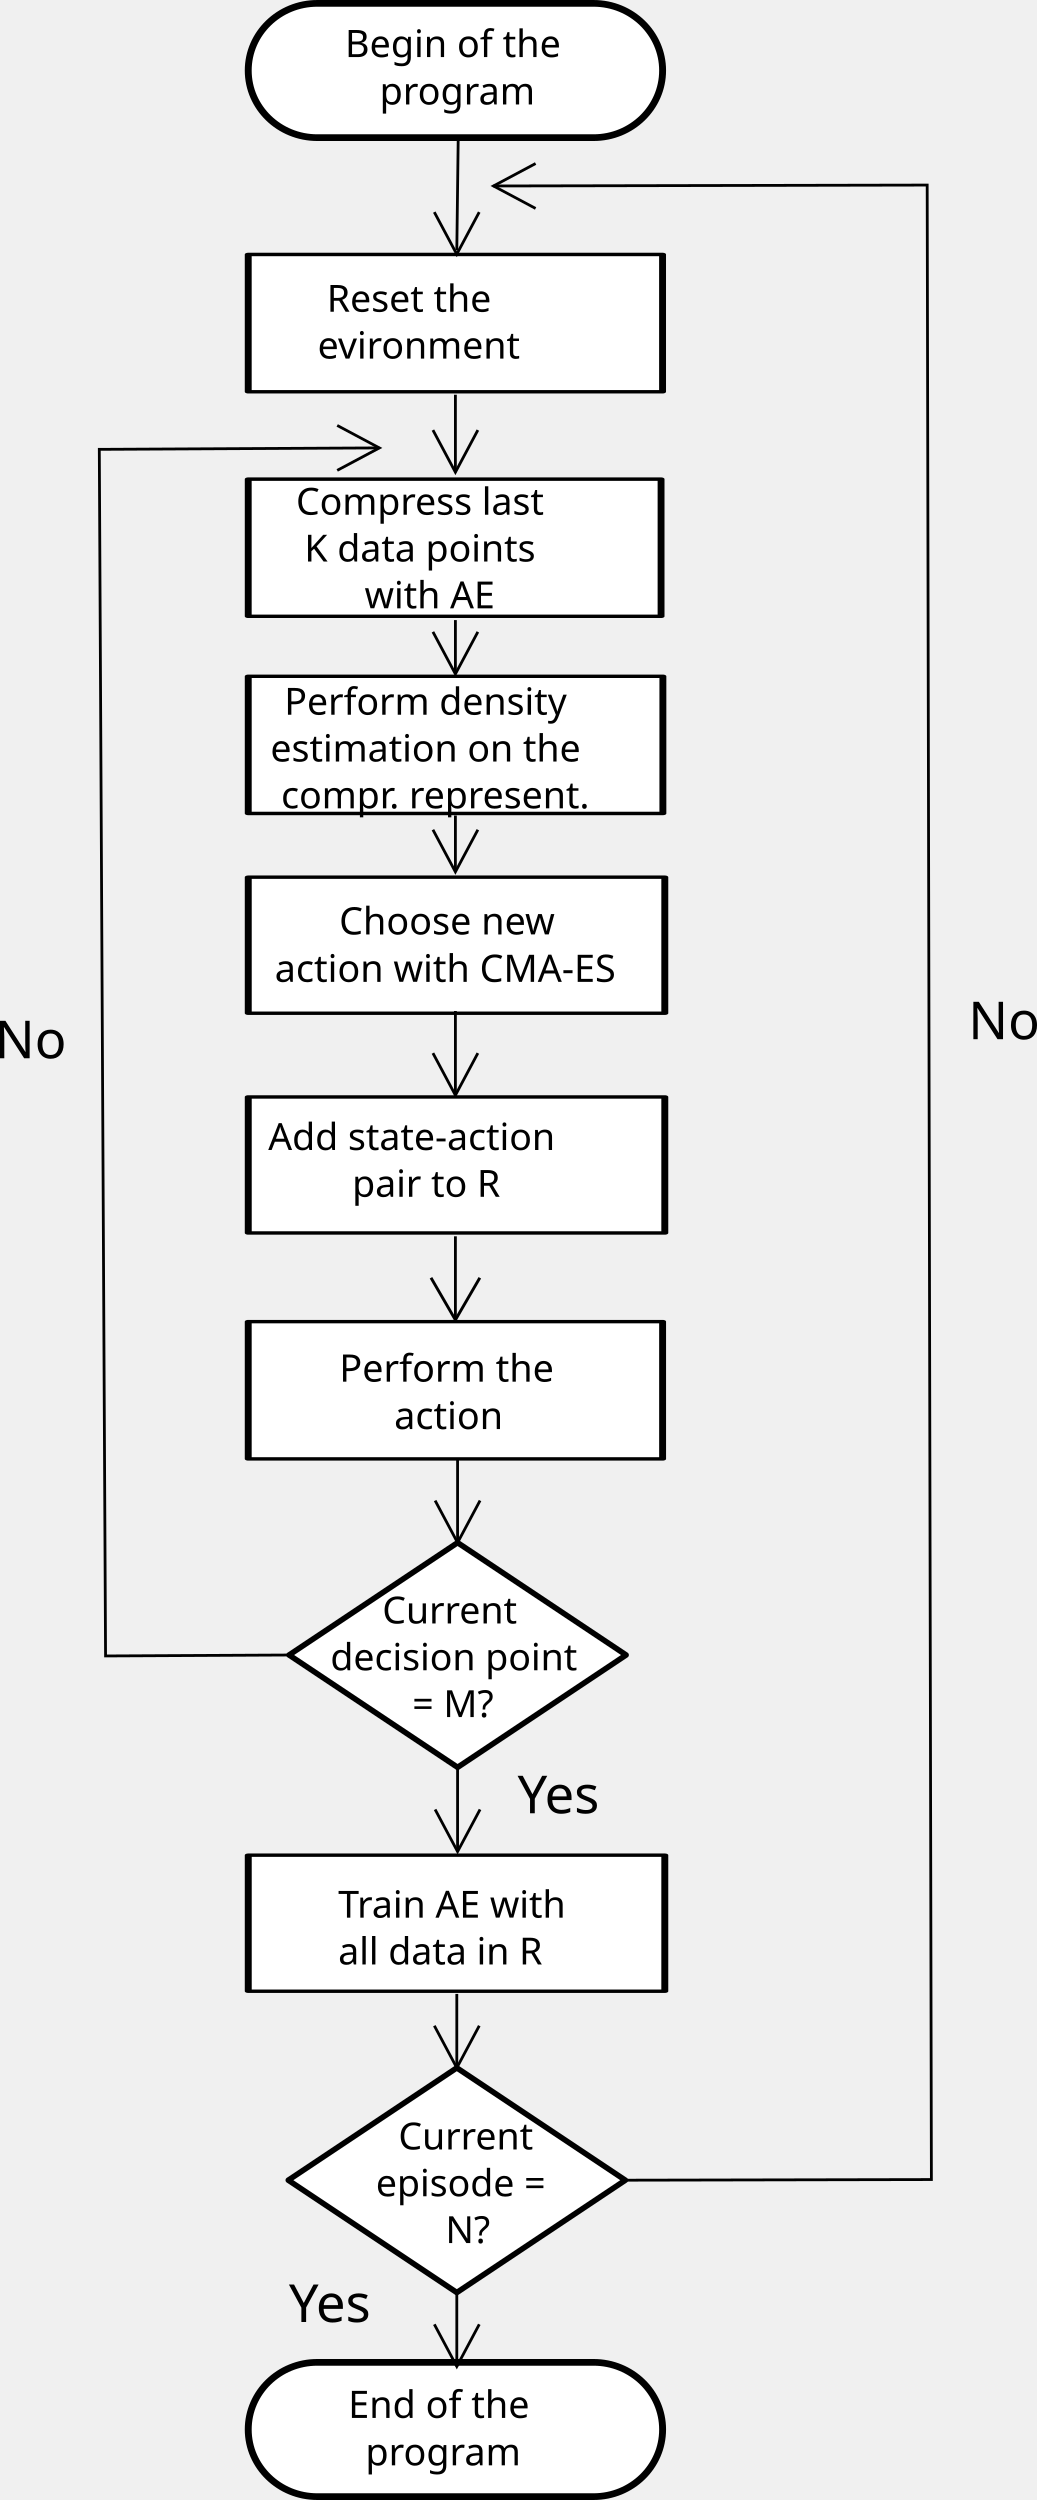
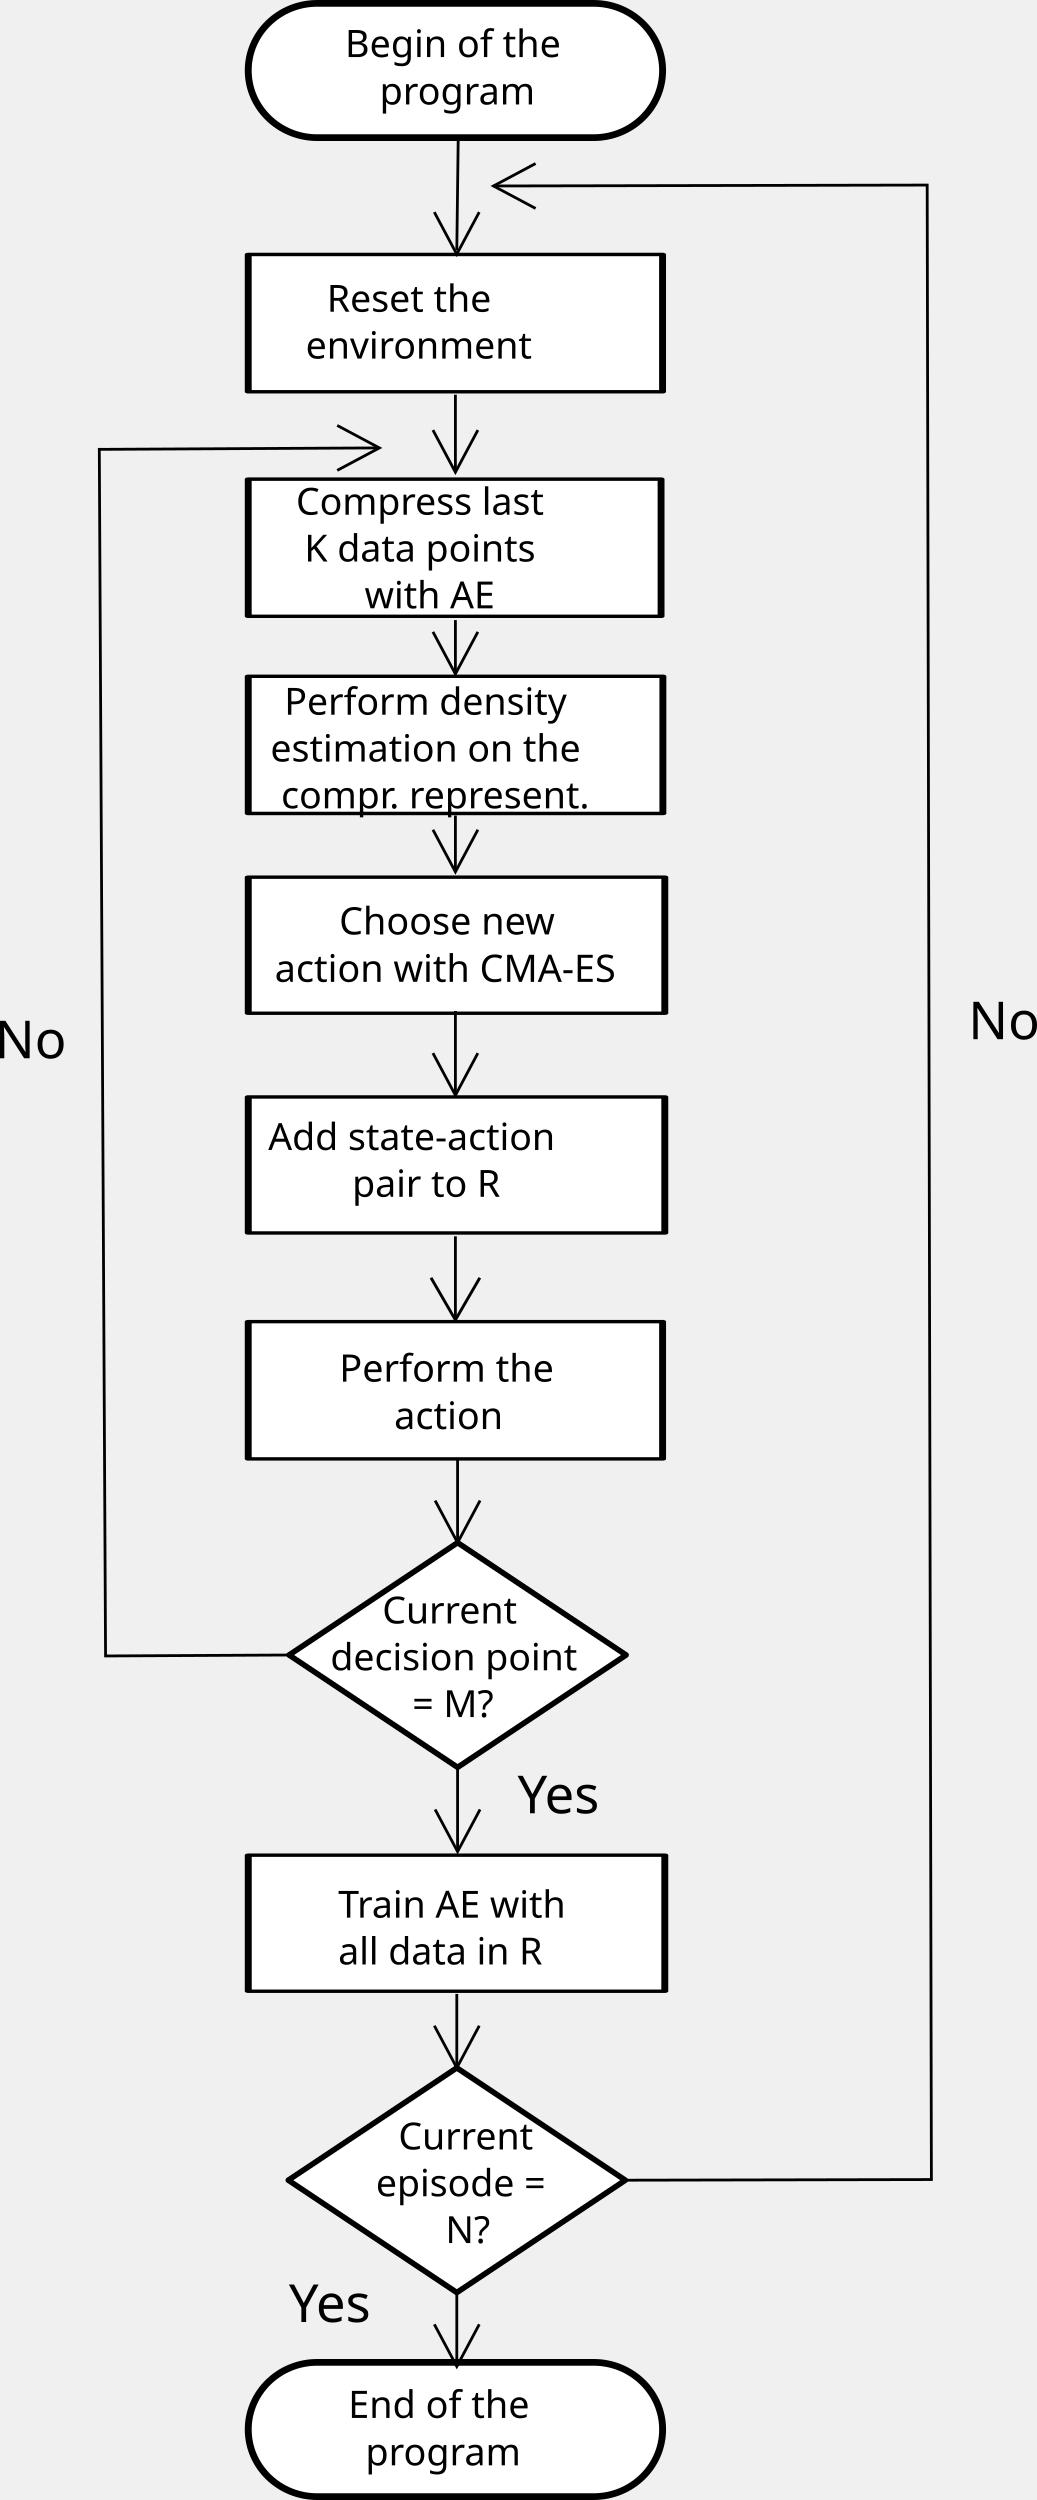
<svg xmlns="http://www.w3.org/2000/svg" version="1.1" id="svg10" xml:space="preserve" width="369.114" height="890.212" viewBox="0 0 369.114 890.212">
  <defs id="defs14" />
  <g id="g18" transform="matrix(1.333333,0,0,1.333333,0,1.8921962e-5)">
    <g id="g20">
      <g id="g22" transform="scale(1,0.972288)">
        <path d="M 84.738,37.81 C 74.551,37.81 66.293,29.553 66.293,19.365 66.293,9.18 74.551,0.924 84.738,0.924 h 73.778 c 10.183,0 18.441,8.256 18.441,18.441 0,10.188 -8.258,18.445 -18.441,18.445 z" style="fill:#ffffff;fill-opacity:1;fill-rule:nonzero;stroke:#000000;stroke-width:1.844;stroke-linecap:butt;stroke-linejoin:round;stroke-miterlimit:4;stroke-dasharray:none;stroke-opacity:1" id="path24" />
      </g>
      <text transform="matrix(0.9956227,0,0,1,92.13736,15.24566)" style="font-variant:normal;font-weight:normal;font-size:10.13px;font-family:Verdana;-inkscape-font-specification:Verdana;writing-mode:lr-tb;fill:#000000;fill-opacity:1;fill-rule:nonzero;stroke:none" id="text30">
        <tspan x="0 6.939 12.966 19.277 22.052 28.454 32.01 38.148 41.704 45.259 49.251 55.653" y="0" id="tspan26">Begin of the</tspan>
        <tspan x="9.286 15.597 19.912 26.051 32.362 36.495 42.573" y="12.662" id="tspan28">program</tspan>
      </text>
      <g id="g32" transform="scale(1,0.497085)">
        <path d="m 66.293,136.711 h 110.652 v 73.766 H 66.293 Z" style="fill:#ffffff;fill-opacity:1;fill-rule:nonzero;stroke:#000000;stroke-width:1.844;stroke-linecap:butt;stroke-linejoin:round;stroke-miterlimit:4;stroke-dasharray:none;stroke-opacity:1" id="path34" />
      </g>
      <g id="g36" transform="scale(1,0.49693)">
        <path d="m 66.293,710.275 h 110.664 v 73.781 H 66.293 Z" style="fill:#ffffff;fill-opacity:1;fill-rule:nonzero;stroke:#000000;stroke-width:1.844;stroke-linecap:butt;stroke-linejoin:round;stroke-miterlimit:4;stroke-dasharray:none;stroke-opacity:1" id="path38" />
      </g>
      <g id="g40" transform="scale(1,0.498435)">
        <path d="M 66.293,256.717 H 176.547 V 330.22 H 66.293 Z" style="fill:#ffffff;fill-opacity:1;fill-rule:nonzero;stroke:#000000;stroke-width:1.838;stroke-linecap:butt;stroke-linejoin:round;stroke-miterlimit:4;stroke-dasharray:none;stroke-opacity:1" id="path42" />
      </g>
      <g id="g44" transform="scale(1,0.496189)">
        <path d="m 66.297,364.009 h 110.734 v 73.828 H 66.297 Z" style="fill:#ffffff;fill-opacity:1;fill-rule:nonzero;stroke:#000000;stroke-width:1.846;stroke-linecap:butt;stroke-linejoin:round;stroke-miterlimit:4;stroke-dasharray:none;stroke-opacity:1" id="path46" />
      </g>
      <g id="g48" transform="scale(1,0.489904)">
        <path d="m 66.301,478.187 h 111.242 v 74.162 H 66.301 Z" style="fill:#ffffff;fill-opacity:1;fill-rule:nonzero;stroke:#000000;stroke-width:1.854;stroke-linecap:butt;stroke-linejoin:round;stroke-miterlimit:4;stroke-dasharray:none;stroke-opacity:1" id="path50" />
      </g>
      <g id="g52" transform="scale(1,0.489904)">
        <path d="m 66.301,597.981 h 111.242 v 74.162 H 66.301 Z" style="fill:#ffffff;fill-opacity:1;fill-rule:nonzero;stroke:#000000;stroke-width:1.854;stroke-linecap:butt;stroke-linejoin:round;stroke-miterlimit:4;stroke-dasharray:none;stroke-opacity:1" id="path54" />
      </g>
      <g id="g56" transform="scale(1,0.489904)">
        <path d="m 66.301,1011.327 h 111.242 v 74.162 H 66.301 Z" style="fill:#ffffff;fill-opacity:1;fill-rule:nonzero;stroke:#000000;stroke-width:1.854;stroke-linecap:butt;stroke-linejoin:round;stroke-miterlimit:4;stroke-dasharray:none;stroke-opacity:1" id="path58" />
      </g>
      <g id="g60" transform="scale(1,0.972288)">
        <path d="m 84.738,685.766 c -10.187,0 -18.445,-8.256 -18.445,-18.445 0,-10.185 8.258,-18.441 18.445,-18.441 h 73.778 c 10.183,0 18.441,8.256 18.441,18.441 0,10.189 -8.258,18.445 -18.441,18.445 z" style="fill:#ffffff;fill-opacity:1;fill-rule:nonzero;stroke:#000000;stroke-width:1.844;stroke-linecap:butt;stroke-linejoin:round;stroke-miterlimit:4;stroke-dasharray:none;stroke-opacity:1" id="path62" />
      </g>
      <text transform="matrix(0.9956227,0,0,1,88.87205,83.10627)" style="font-variant:normal;font-weight:normal;font-size:10.13px;font-family:Verdana;-inkscape-font-specification:Verdana;writing-mode:lr-tb;fill:#000000;fill-opacity:1;fill-rule:nonzero;stroke:none" id="text96" x="50.493" y="0">
        <tspan style="text-align:center;text-anchor:middle" x="50.493" y="0" id="tspan138" />
        <tspan x="50.493" id="tspan70" y="12.662"> </tspan>
        <tspan id="tspan74" x="50.493" y="25.324" />
        <tspan x="1.702 8.772 15.174 21.313 27.451 32.719 38.746 42.302 48.704 54.731 63.017" y="166.452" id="tspan76">Choose new </tspan>
        <tspan x="-15.575 -9.497 -4.23 -0.239 2.537 8.675 15.077 18.633 26.919 29.694 33.686 40.088 43.643 50.714 59.243 65.918 70.517 76.919" y="179.114" id="tspan78">action with CMA-ES</tspan>
        <tspan x="50.493" y="191.776" id="tspan82" />
        <tspan x="1.764 7.629 13.656 17.972 21.527 27.666 31.981 41.827 45.382 49.374 55.776" y="285.884" id="tspan84">Perform the</tspan>
        <tspan x="16.469 22.547 27.814 31.805 34.581 40.719" y="298.546" id="tspan86">action</tspan>
        <tspan id="tspan90" x="50.493" y="311.208" />
        <tspan x="4.148 10.55 16.952 23.263 26.818 32.957 36.512 40.068 44.059 50.461" y="562.638" id="tspan92">End of the</tspan>
        <tspan x="8.758 15.069 19.384 25.523 31.833 35.966 42.044" y="575.3" id="tspan94">program</tspan>
      </text>
      <g id="g98">
        <path d="m 122.371,36.77 -0.375,30.093" style="fill:none;stroke:#000000;stroke-width:0.75;stroke-linecap:butt;stroke-linejoin:miter;stroke-miterlimit:4;stroke-dasharray:none;stroke-opacity:1" id="path100" />
      </g>
      <g id="g102">
        <path d="m 121.621,105.418 v 20.691" style="fill:none;stroke:#000000;stroke-width:0.75;stroke-linecap:butt;stroke-linejoin:miter;stroke-miterlimit:4;stroke-dasharray:none;stroke-opacity:1" id="path104" />
      </g>
      <g id="g106">
        <path d="M 121.621,165.605 V 180" style="fill:none;stroke:#000000;stroke-width:0.75;stroke-linecap:butt;stroke-linejoin:miter;stroke-miterlimit:4;stroke-dasharray:none;stroke-opacity:1" id="path108" />
      </g>
      <g id="g110">
        <path d="m 121.621,217.797 v 15.047" style="fill:none;stroke:#000000;stroke-width:0.75;stroke-linecap:butt;stroke-linejoin:miter;stroke-miterlimit:4;stroke-dasharray:none;stroke-opacity:1" id="path112" />
      </g>
      <g id="g114">
        <path d="m 121.621,270 v 22.5" style="fill:none;stroke:#000000;stroke-width:0.75;stroke-linecap:butt;stroke-linejoin:miter;stroke-miterlimit:4;stroke-dasharray:none;stroke-opacity:1" id="path116" />
      </g>
      <g id="g118">
        <path d="M 121.621,330.176 V 352.5" style="fill:none;stroke:#000000;stroke-width:0.75;stroke-linecap:butt;stroke-linejoin:miter;stroke-miterlimit:4;stroke-dasharray:none;stroke-opacity:1" id="path120" />
      </g>
      <g id="g122">
        <path d="m 122.203,389.422 c 0,22.57 0,22.57 0,22.57" style="fill:none;stroke:#000000;stroke-width:0.75;stroke-linecap:butt;stroke-linejoin:miter;stroke-miterlimit:4;stroke-dasharray:none;stroke-opacity:1" id="path124" />
      </g>
      <g id="g126">
        <path d="m 121.996,532.5 v 19.75" style="fill:none;stroke:#000000;stroke-width:0.75;stroke-linecap:butt;stroke-linejoin:miter;stroke-miterlimit:4;stroke-dasharray:none;stroke-opacity:1" id="path128" />
      </g>
      <g id="g130">
        <path d="m 143.039,43.668 -11.25,6 11.25,6" style="fill:none;stroke:#000000;stroke-width:0.75;stroke-linecap:butt;stroke-linejoin:miter;stroke-miterlimit:4;stroke-dasharray:none;stroke-opacity:1" id="path132" />
      </g>
      <g id="g134">
        <path d="m 115.984,56.648 6,11.25 6,-11.25" style="fill:none;stroke:#000000;stroke-width:0.75;stroke-linecap:butt;stroke-linejoin:miter;stroke-miterlimit:4;stroke-dasharray:none;stroke-opacity:1" id="path136" />
      </g>
      <g id="g138">
        <path d="m 115.621,114.859 6,11.25 6,-11.25" style="fill:none;stroke:#000000;stroke-width:0.75;stroke-linecap:butt;stroke-linejoin:miter;stroke-miterlimit:4;stroke-dasharray:none;stroke-opacity:1" id="path140" />
      </g>
      <g id="g142">
        <path d="m 115.621,168.75 6,11.25 6,-11.25" style="fill:none;stroke:#000000;stroke-width:0.75;stroke-linecap:butt;stroke-linejoin:miter;stroke-miterlimit:4;stroke-dasharray:none;stroke-opacity:1" id="path144" />
      </g>
      <g id="g146">
        <path d="m 115.621,221.594 6,11.25 6,-11.25" style="fill:none;stroke:#000000;stroke-width:0.75;stroke-linecap:butt;stroke-linejoin:miter;stroke-miterlimit:4;stroke-dasharray:none;stroke-opacity:1" id="path148" />
      </g>
      <g id="g150">
        <path d="m 115.621,281.25 6,11.25 6,-11.25" style="fill:none;stroke:#000000;stroke-width:0.75;stroke-linecap:butt;stroke-linejoin:miter;stroke-miterlimit:4;stroke-dasharray:none;stroke-opacity:1" id="path152" />
      </g>
      <g id="g154">
        <path d="m 115.102,341.25 6.519,11.25 6.524,-11.25" style="fill:none;stroke:#000000;stroke-width:0.782;stroke-linecap:butt;stroke-linejoin:miter;stroke-miterlimit:4;stroke-dasharray:none;stroke-opacity:1" id="path156" />
      </g>
      <g id="g158">
        <path d="m 116.203,483.242 6,11.25 6,-11.25" style="fill:none;stroke:#000000;stroke-width:0.75;stroke-linecap:butt;stroke-linejoin:miter;stroke-miterlimit:4;stroke-dasharray:none;stroke-opacity:1" id="path160" />
      </g>
      <g id="g162">
        <path d="m 115.996,620.746 6,11.25 6,-11.25" style="fill:none;stroke:#000000;stroke-width:0.75;stroke-linecap:butt;stroke-linejoin:miter;stroke-miterlimit:4;stroke-dasharray:none;stroke-opacity:1" id="path164" />
      </g>
      <g id="g166">
        <path d="m 77.203,441.992 45,-30 45,30 -45,30 z" style="fill:#ffffff;fill-opacity:1;fill-rule:nonzero;stroke:#000000;stroke-width:1.5;stroke-linecap:butt;stroke-linejoin:round;stroke-miterlimit:4;stroke-dasharray:none;stroke-opacity:1" id="path168" />
      </g>
      <g id="g170">
        <path d="m 122.203,471.992 v 22.5" style="fill:none;stroke:#000000;stroke-width:0.75;stroke-linecap:butt;stroke-linejoin:miter;stroke-miterlimit:4;stroke-dasharray:none;stroke-opacity:1" id="path172" />
      </g>
      <g id="g174">
        <path d="m 76.996,582.25 45,-30 45,30 -45,30 z" style="fill:#ffffff;fill-opacity:1;fill-rule:nonzero;stroke:#000000;stroke-width:1.5;stroke-linecap:butt;stroke-linejoin:round;stroke-miterlimit:4;stroke-dasharray:none;stroke-opacity:1" id="path176" />
      </g>
      <g id="g178">
        <path d="m 115.996,541 6,11.25 6,-11.25" style="fill:none;stroke:#000000;stroke-width:0.75;stroke-linecap:butt;stroke-linejoin:miter;stroke-miterlimit:4;stroke-dasharray:none;stroke-opacity:1" id="path180" />
      </g>
      <g id="g182">
        <path d="m 116.203,400.742 6,11.25 6,-11.25" style="fill:none;stroke:#000000;stroke-width:0.75;stroke-linecap:butt;stroke-linejoin:miter;stroke-miterlimit:4;stroke-dasharray:none;stroke-opacity:1" id="path184" />
      </g>
      <g id="g186">
        <path d="m 121.996,612.25 v 19.746" style="fill:none;stroke:#000000;stroke-width:0.75;stroke-linecap:butt;stroke-linejoin:miter;stroke-miterlimit:4;stroke-dasharray:none;stroke-opacity:1" id="path188" />
      </g>
      <text style="font-variant:normal;font-weight:normal;font-size:10px;font-family:Verdana;-inkscape-font-specification:Verdana;writing-mode:lr-tb;fill:#000000;fill-opacity:1;fill-rule:nonzero;stroke:none" id="text202" transform="translate(102.1002,433.5716)">
        <tspan x="0 6.98 13.3 17.56 21.82 27.77 34.09 38.03" y="0" id="tspan190">Current </tspan>
        <tspan x="-13.867 -7.637 -1.687 3.513 6.253 11.453 14.193 20.253 26.573 30.083 36.313 42.373 45.113 51.433" y="12.5" id="tspan192">decision point</tspan>
        <tspan x="8.003 16.183 19.693 28.113" y="25" id="tspan194">= M?</tspan>
        <tspan x="4.299 11.279 17.599 21.859 26.119 32.069 38.389" y="140.467" id="tspan196">Current</tspan>
        <tspan x="-1.714 4.236 10.466 13.206 18.406 24.466 30.696 36.646 40.156 48.336" y="152.967" id="tspan198">episode = </tspan>
        <tspan x="16.868 24.348" y="165.467" id="tspan200">N?</tspan>
      </text>
      <g id="g204">
        <path d="m 77.203,441.992 -49.012,0.254 -1.671,-322.238 74.785,-0.387" style="fill:none;stroke:#000000;stroke-width:0.75;stroke-linecap:butt;stroke-linejoin:miter;stroke-miterlimit:4;stroke-dasharray:none;stroke-opacity:1" id="path206" />
      </g>
      <g id="g208">
        <path d="m 166.996,582.25 81.746,-0.172 -1.125,-532.652 -115.828,0.242" style="fill:none;stroke:#000000;stroke-width:0.75;stroke-linecap:butt;stroke-linejoin:miter;stroke-miterlimit:4;stroke-dasharray:none;stroke-opacity:1" id="path210" />
      </g>
      <g id="g212">
        <path d="m 90.055,125.621 11.25,-6 -11.25,-6" style="fill:none;stroke:#000000;stroke-width:0.75;stroke-linecap:butt;stroke-linejoin:miter;stroke-miterlimit:4;stroke-dasharray:none;stroke-opacity:1" id="path214" />
      </g>
      <text transform="translate(138.2268,484.2558)" style="font-variant:normal;font-weight:normal;font-size:14px;font-family:Verdana;-inkscape-font-specification:Verdana;writing-mode:lr-tb;fill:#000000;fill-opacity:1;fill-rule:nonzero;stroke:none" id="text224">
        <tspan x="0 7.728 16.058" y="0" id="tspan216">Yes</tspan>
        <tspan x="-61.068 -53.34 -45.01" y="135.868" id="tspan218">Yes</tspan>
        <tspan x="-139.594 -129.122" y="-201.632" id="tspan220">No</tspan>
        <tspan x="120.364 130.836" y="-206.716" id="tspan222">No</tspan>
      </text>
      <text xml:space="preserve" style="font-style:normal;font-weight:normal;font-size:30px;line-height:1.25;font-family:sans-serif;fill:#000000;fill-opacity:1;stroke:none;stroke-width:0.75" x="91.116" y="141.387" id="text116">
        <tspan id="tspan114" x="91.116" y="141.387" style="stroke-width:0.75" />
      </text>
      <text xml:space="preserve" style="font-style:normal;font-weight:normal;font-size:10px;line-height:1.25;font-family:sans-serif;text-align:center;text-anchor:middle;fill:#000000;fill-opacity:1;stroke:none;stroke-width:0.75" x="123.857" y="137.459" id="text120">
        <tspan id="tspan118" x="123.857" y="137.459" style="font-size:10px;text-align:center;text-anchor:middle;stroke-width:0.75">Compress last</tspan>
        <tspan x="123.857" y="149.959" style="font-size:10px;text-align:center;text-anchor:middle;stroke-width:0.75" id="tspan122">K data points</tspan>
        <tspan x="123.857" y="162.459" style="font-size:10px;text-align:center;text-anchor:middle;stroke-width:0.75" id="tspan124">with AE</tspan>
      </text>
      <text xml:space="preserve" style="font-style:normal;font-weight:normal;font-size:10px;line-height:1.25;font-family:sans-serif;fill:#000000;fill-opacity:1;stroke:none;stroke-width:0.75" x="125.35" y="190.872" id="text128">
        <tspan id="tspan126" x="125.35" y="190.872" style="font-size:10px;text-align:center;text-anchor:middle;stroke-width:0.75">Perform density</tspan>
        <tspan x="125.35" y="203.372" style="font-size:10px;text-align:center;text-anchor:middle;stroke-width:0.75" id="tspan130">estimation on the</tspan>
        <tspan x="125.35" y="215.872" style="font-size:10px;text-align:center;text-anchor:middle;stroke-width:0.75" id="tspan132">compr. represent.</tspan>
      </text>
      <text xml:space="preserve" style="font-style:normal;font-weight:normal;font-size:10px;line-height:1.25;font-family:sans-serif;text-align:center;text-anchor:middle;fill:#000000;fill-opacity:1;stroke:none;stroke-width:0.75" x="120.944" y="83.261" id="text144">
        <tspan id="tspan142" x="120.944" y="83.261" style="font-size:10px;text-align:center;text-anchor:middle;stroke-width:0.75">Reset the</tspan>
-         <tspan x="120.944" y="95.761" style="font-size:10px;text-align:center;text-anchor:middle;stroke-width:0.75" id="tspan146">evironment</tspan>
+         <tspan x="120.944" y="95.761" style="font-size:10px;text-align:center;text-anchor:middle;stroke-width:0.75" id="tspan146">environment</tspan>
      </text>
      <text xml:space="preserve" style="font-style:normal;font-weight:normal;font-size:10px;line-height:1.25;font-family:sans-serif;fill:#000000;fill-opacity:1;stroke:none;stroke-width:0.75" x="90.33" y="512.134" id="text152">
        <tspan x="90.33" y="512.134" style="font-size:10px;stroke-width:0.75" id="tspan154">Train AE with </tspan>
        <tspan x="90.33" y="524.634" style="font-size:10px;stroke-width:0.75" id="tspan156">all data in R</tspan>
      </text>
      <text xml:space="preserve" style="font-style:normal;font-weight:normal;font-size:10px;line-height:1.25;font-family:sans-serif;text-align:center;text-anchor:middle;fill:#000000;fill-opacity:1;stroke:none;stroke-width:0.75" x="122.93" y="307.123" id="text168">
        <tspan id="tspan166" x="122.93" y="307.123" style="font-size:10px;text-align:center;text-anchor:middle;stroke-width:0.75">Add state-action </tspan>
        <tspan x="122.93" y="319.623" style="font-size:10px;text-align:center;text-anchor:middle;stroke-width:0.75" id="tspan170">pair to R</tspan>
      </text>
    </g>
  </g>
</svg>
